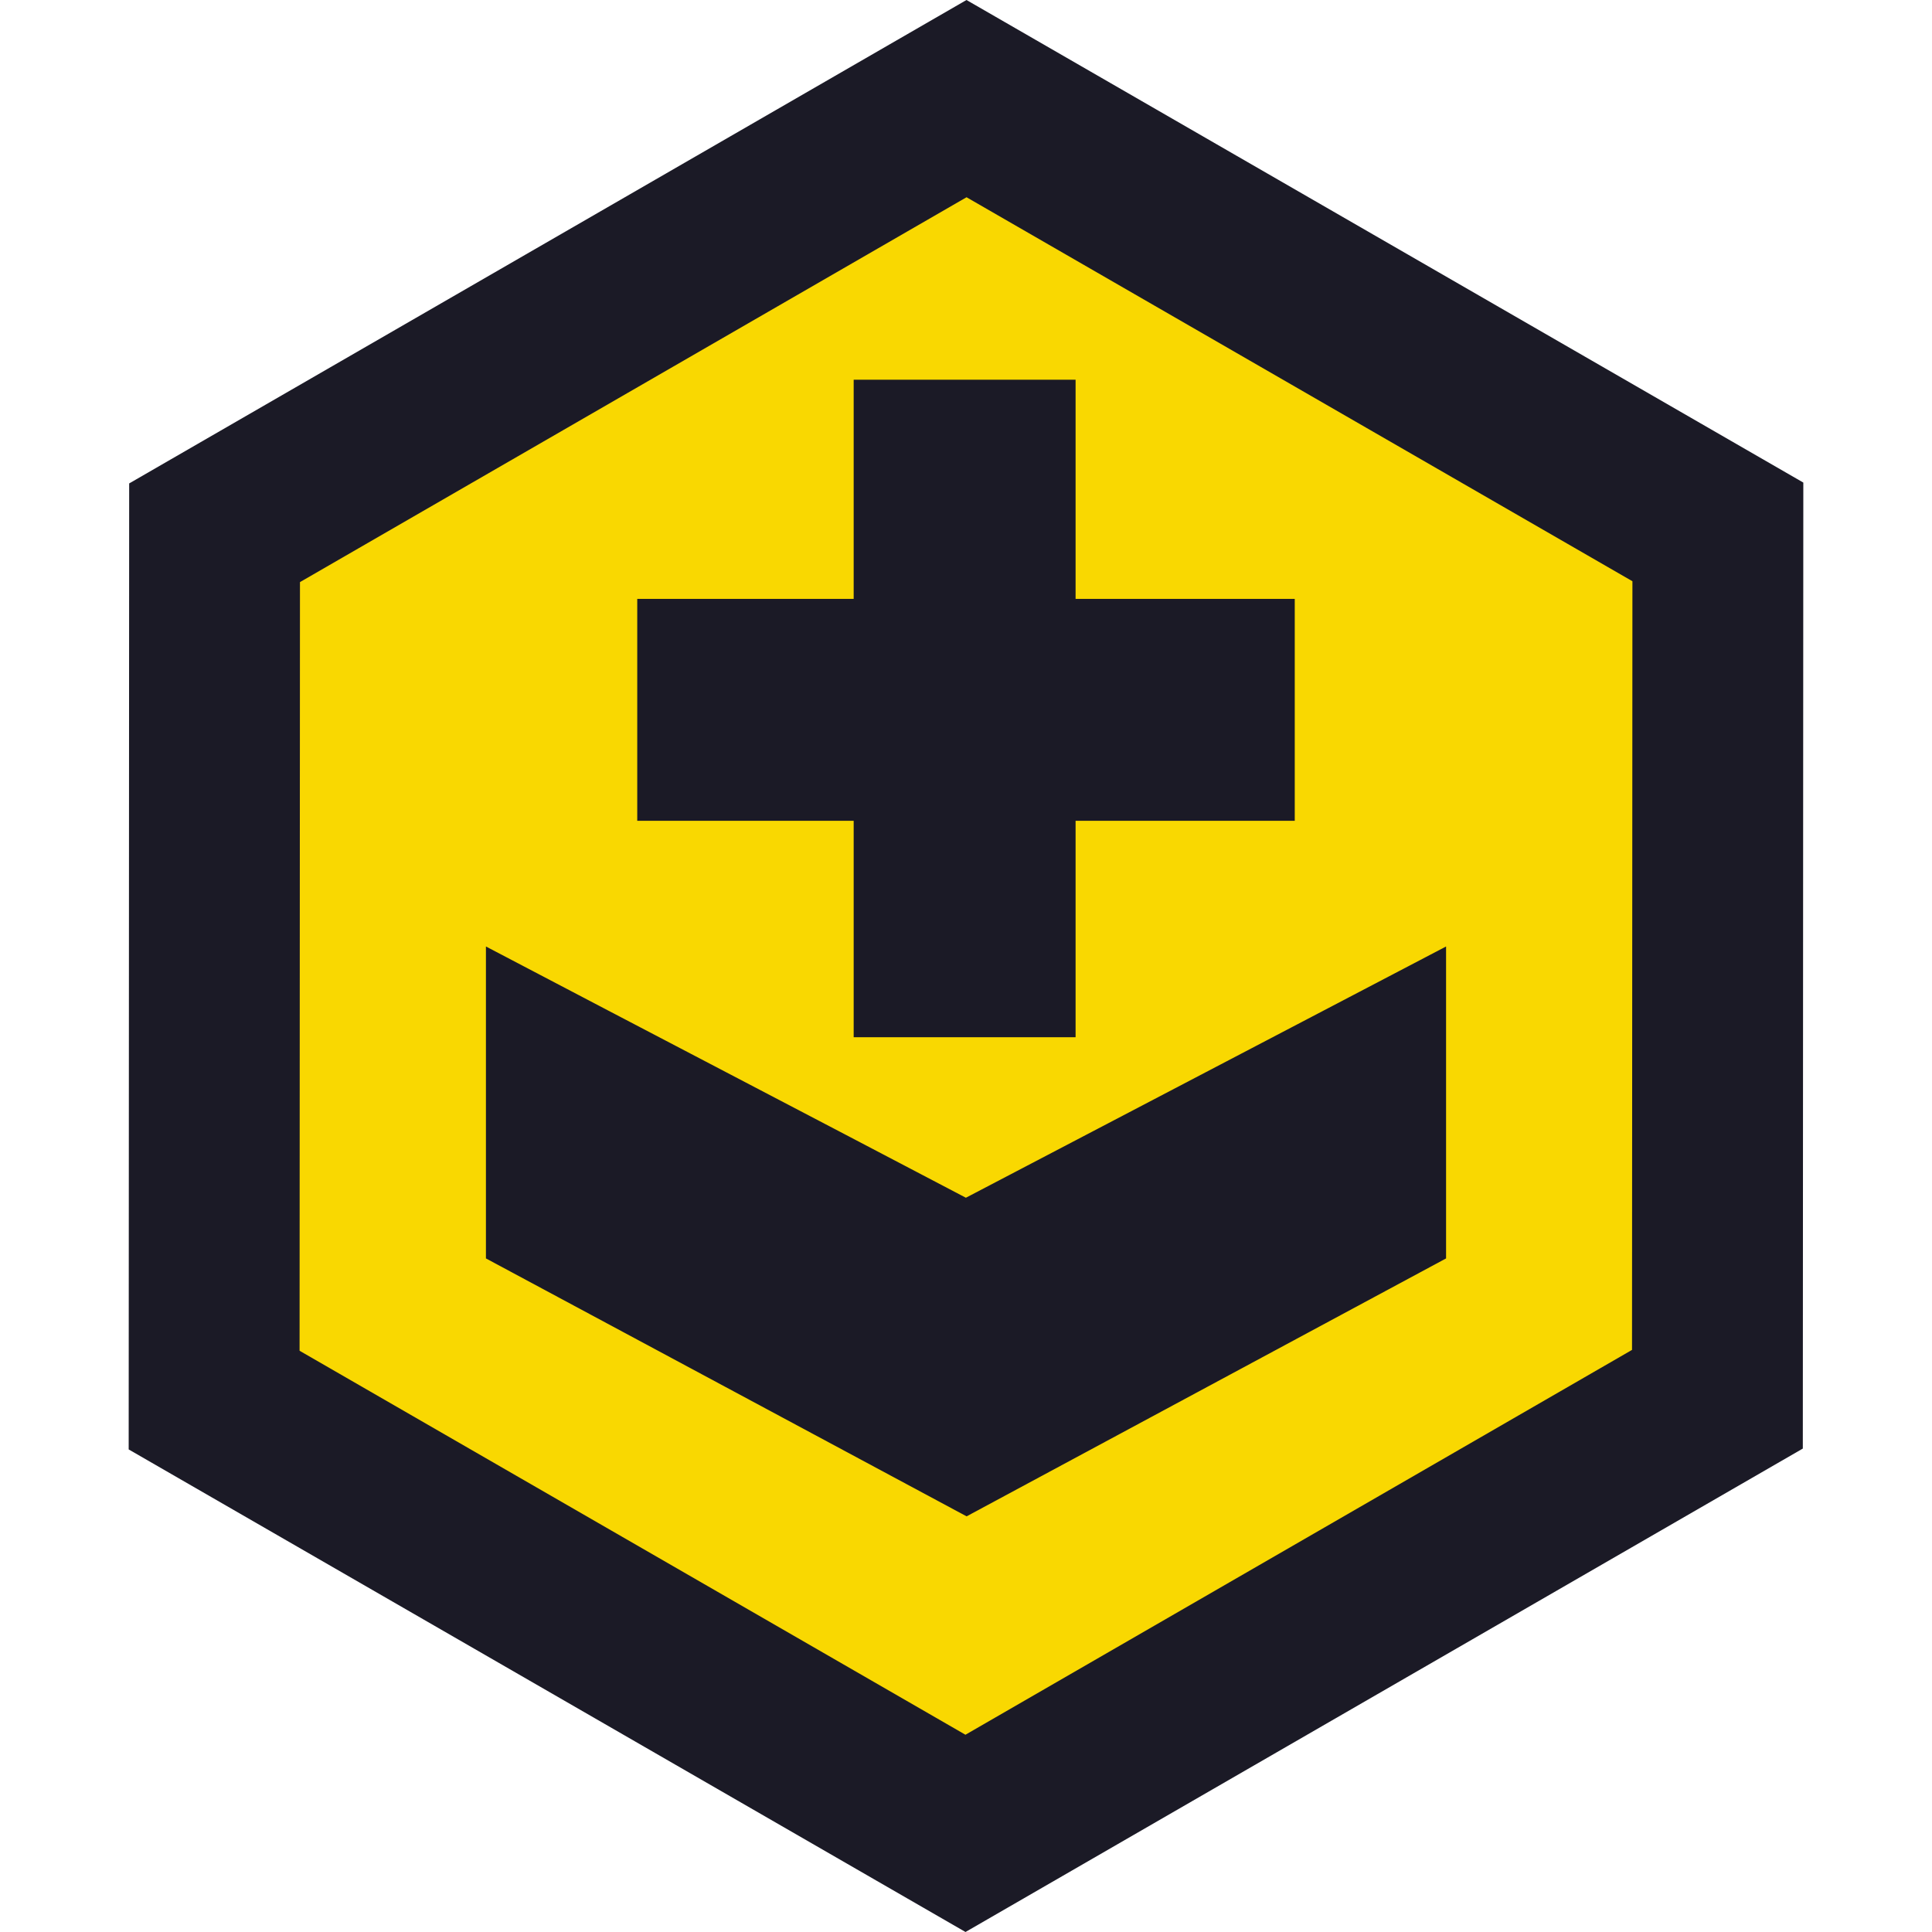
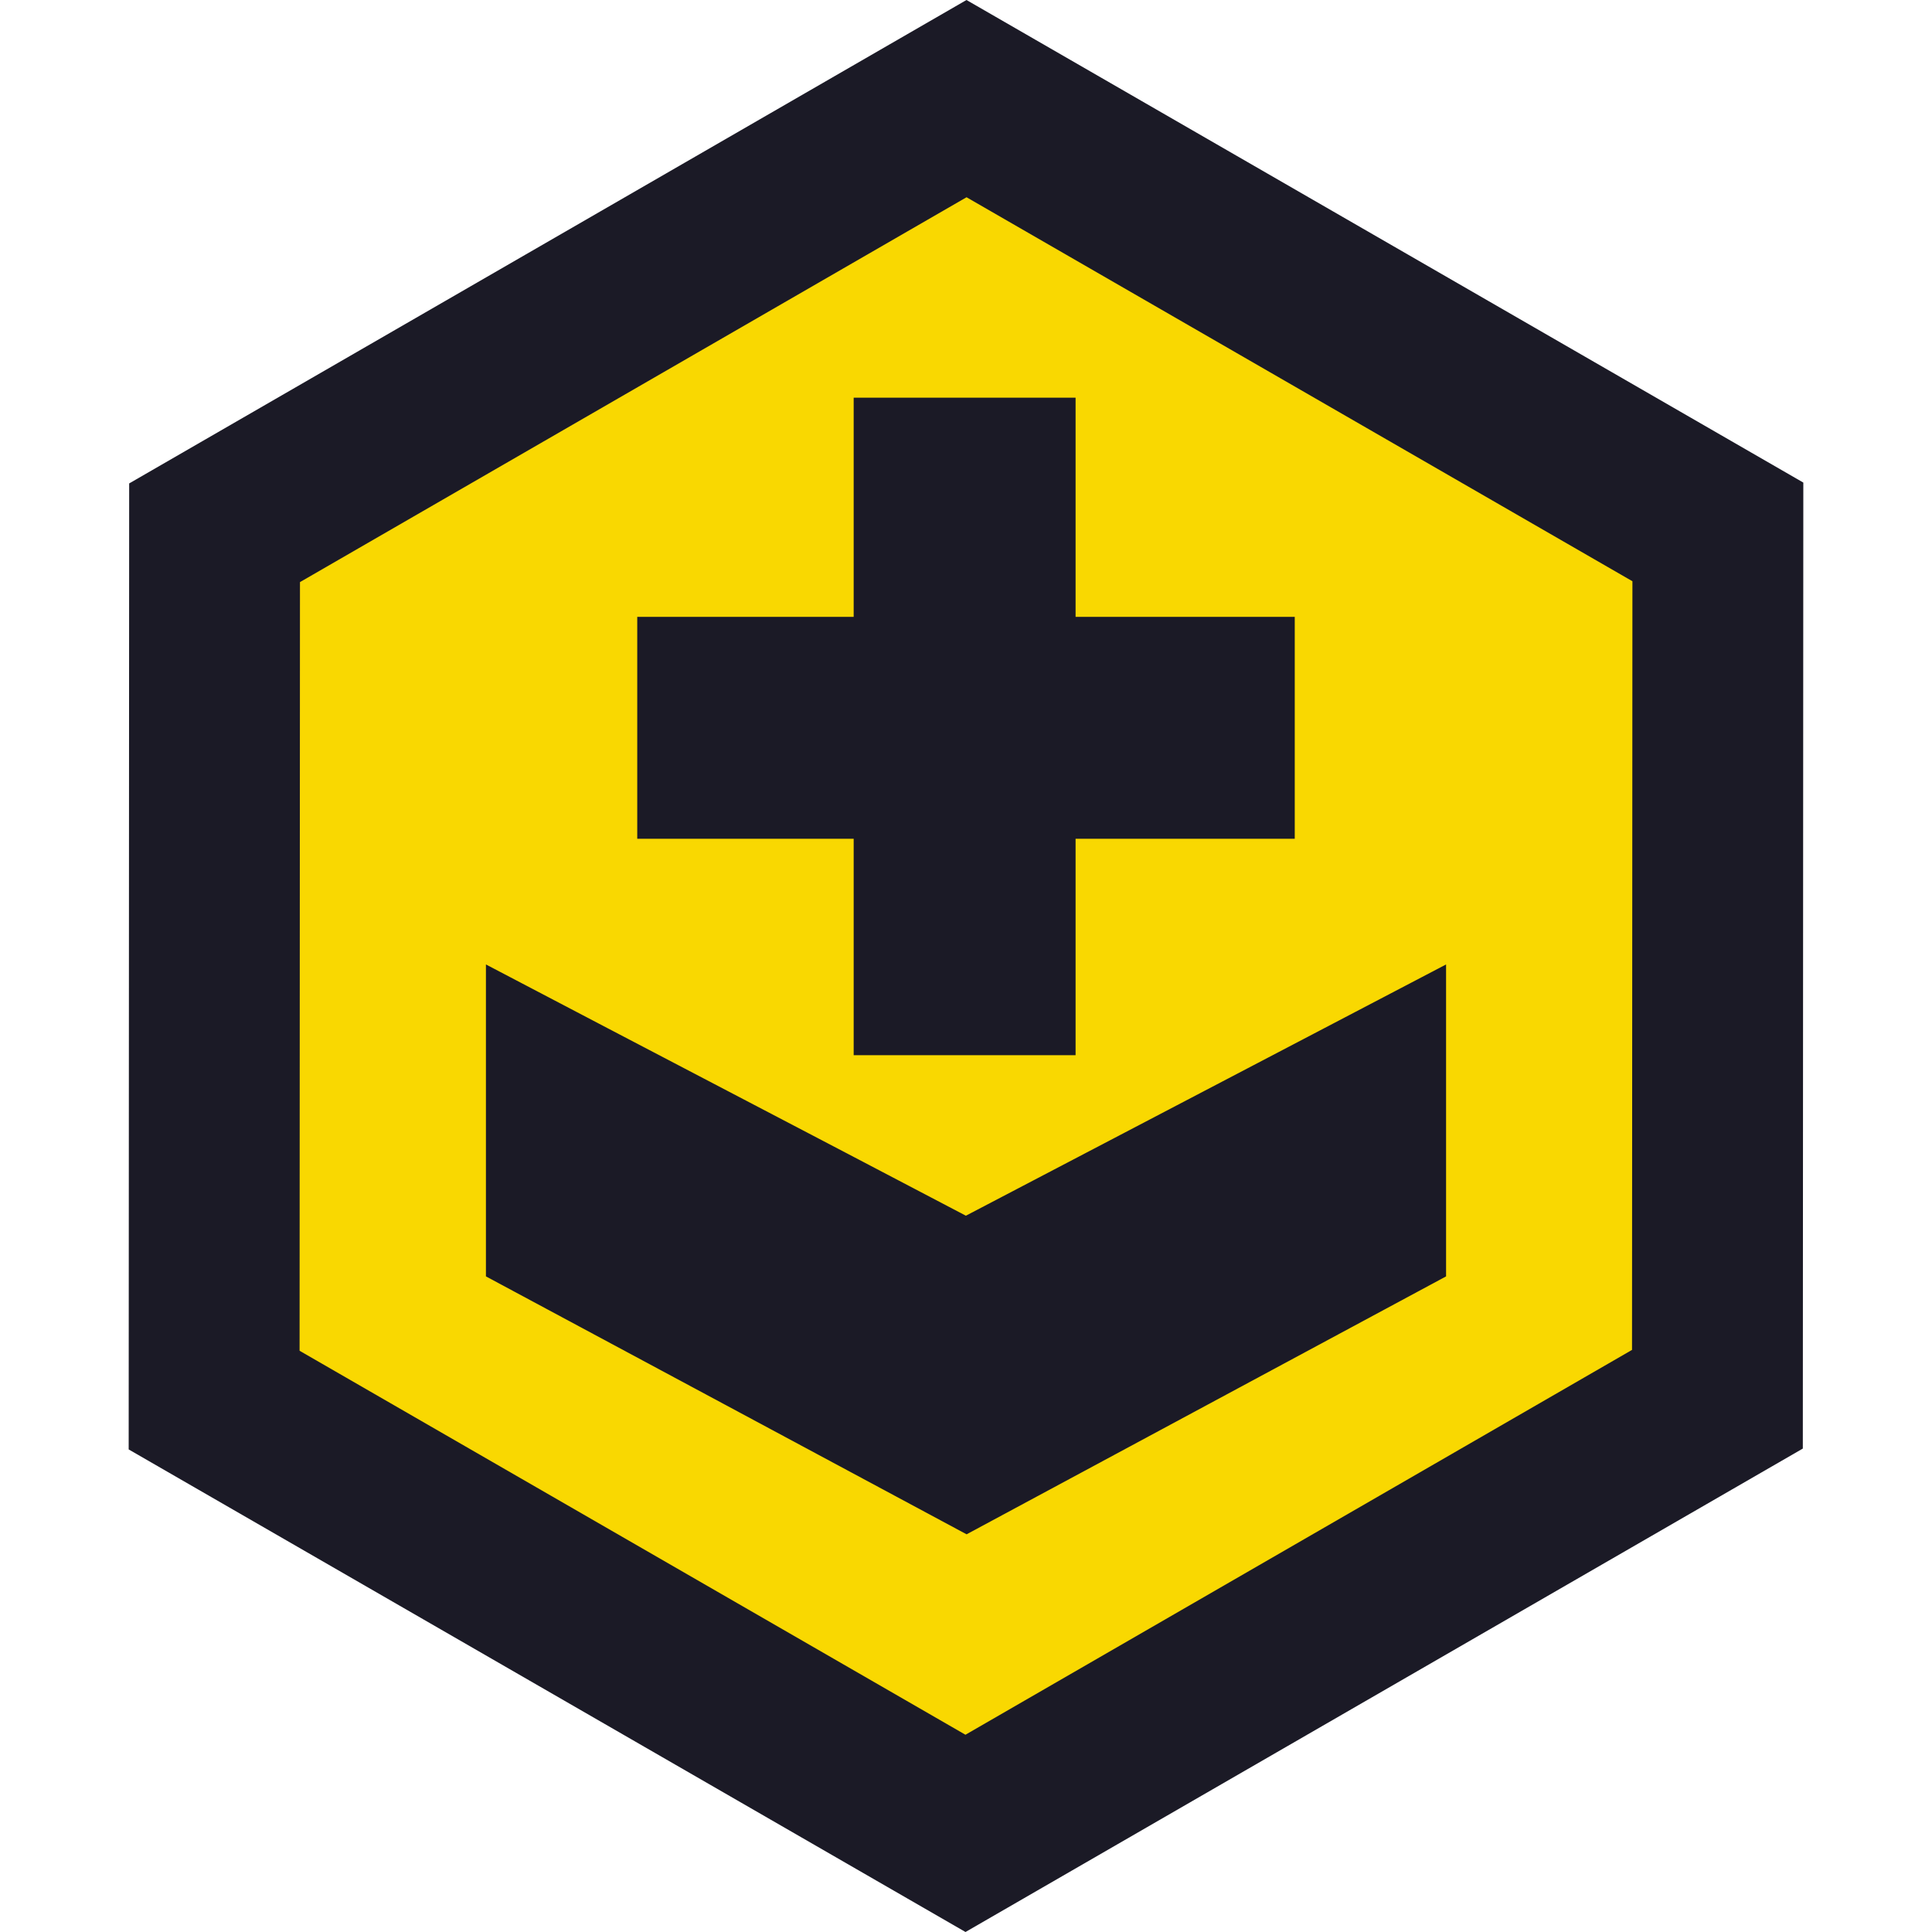
- <svg xmlns="http://www.w3.org/2000/svg" version="1.1" id="Layer_1" x="0px" y="0px" width="705.21px" height="705.21px" viewBox="47.395 47.396 705.21 705.21" enable-background="new 47.395 47.396 705.21 705.21" xml:space="preserve">
+ <svg xmlns="http://www.w3.org/2000/svg" version="1.1" id="Layer_1" x="0px" y="0px" width="705.21px" height="705.21px" viewBox="0 0 705.21 705.21" enable-background="new 0 0 705.21 705.21" xml:space="preserve">
  <g id="Background">
    <g id="Border__x26__Field">
-       <polygon fill="#F9D801" points="125.556,558.451 125.717,241.864 400.189,83.396 674.444,241.55 674.28,558.137 399.809,716.604       " />
-       <path fill="#1B1A26" d="M400.198,119.396l243.056,140.162l-0.146,280.571L399.8,680.604l-243.054-140.16l0.143-280.572    L400.198,119.396 M400.18,47.397L94.545,223.856l-0.18,352.603l305.453,176.145l305.634-176.459l0.183-352.602L400.18,47.397    L400.18,47.397z" />
+       <polygon fill="#F9D801" points="78.162,511.056 78.322,194.469 352.794,36.001 627.05,194.155 626.886,510.742 352.414,669.208       " />
+       <path fill="#1B1A26" d="M352.804,72.001l243.055,140.162l-0.145,280.57L352.406,633.208L109.352,493.05l0.143-280.573    L352.804,72.001 M352.785,0.002L47.15,176.461l-0.18,352.603l305.453,176.145L658.058,528.75l0.182-352.602L352.785,0.002    L352.785,0.002z" />
    </g>
  </g>
  <g id="Chevron__x26__Plus">
    <g id="Plus">
-       <rect x="280" y="266" fill="#1B1A26" width="240" height="81" />
-       <rect x="359" y="186" fill="#1B1A26" width="81" height="240" />
+       <rect x="232.605" y="225.162" fill="#1B1A26" width="240" height="81" />
+       <rect x="311.605" y="145.162" fill="#1B1A26" width="81" height="240" />
    </g>
-     <path id="Chevron" fill="#1B1A26" d="M400.219,600.886c-59.571-32.025-117.069-62.767-175.453-94.147c0-36.968,0-72.745,0-113.861   c59.797,31.378,116.272,60.79,175.193,91.712c56.682-29.658,114.196-59.754,175.275-91.712c0,40.467,0,76.117,0,113.861   C517.94,537.56,460.45,568.485,400.219,600.886z" />
+     <path id="Chevron" fill="#1B1A26" d="M352.824,560.048c-59.57-32.025-117.068-62.768-175.452-94.146c0-36.969,0-72.746,0-113.861   c59.797,31.377,116.271,60.789,175.192,91.711c56.682-29.658,114.197-59.754,175.275-91.711c0,40.467,0,76.117,0,113.861   C470.546,496.722,413.056,527.648,352.824,560.048z" />
  </g>
</svg>
